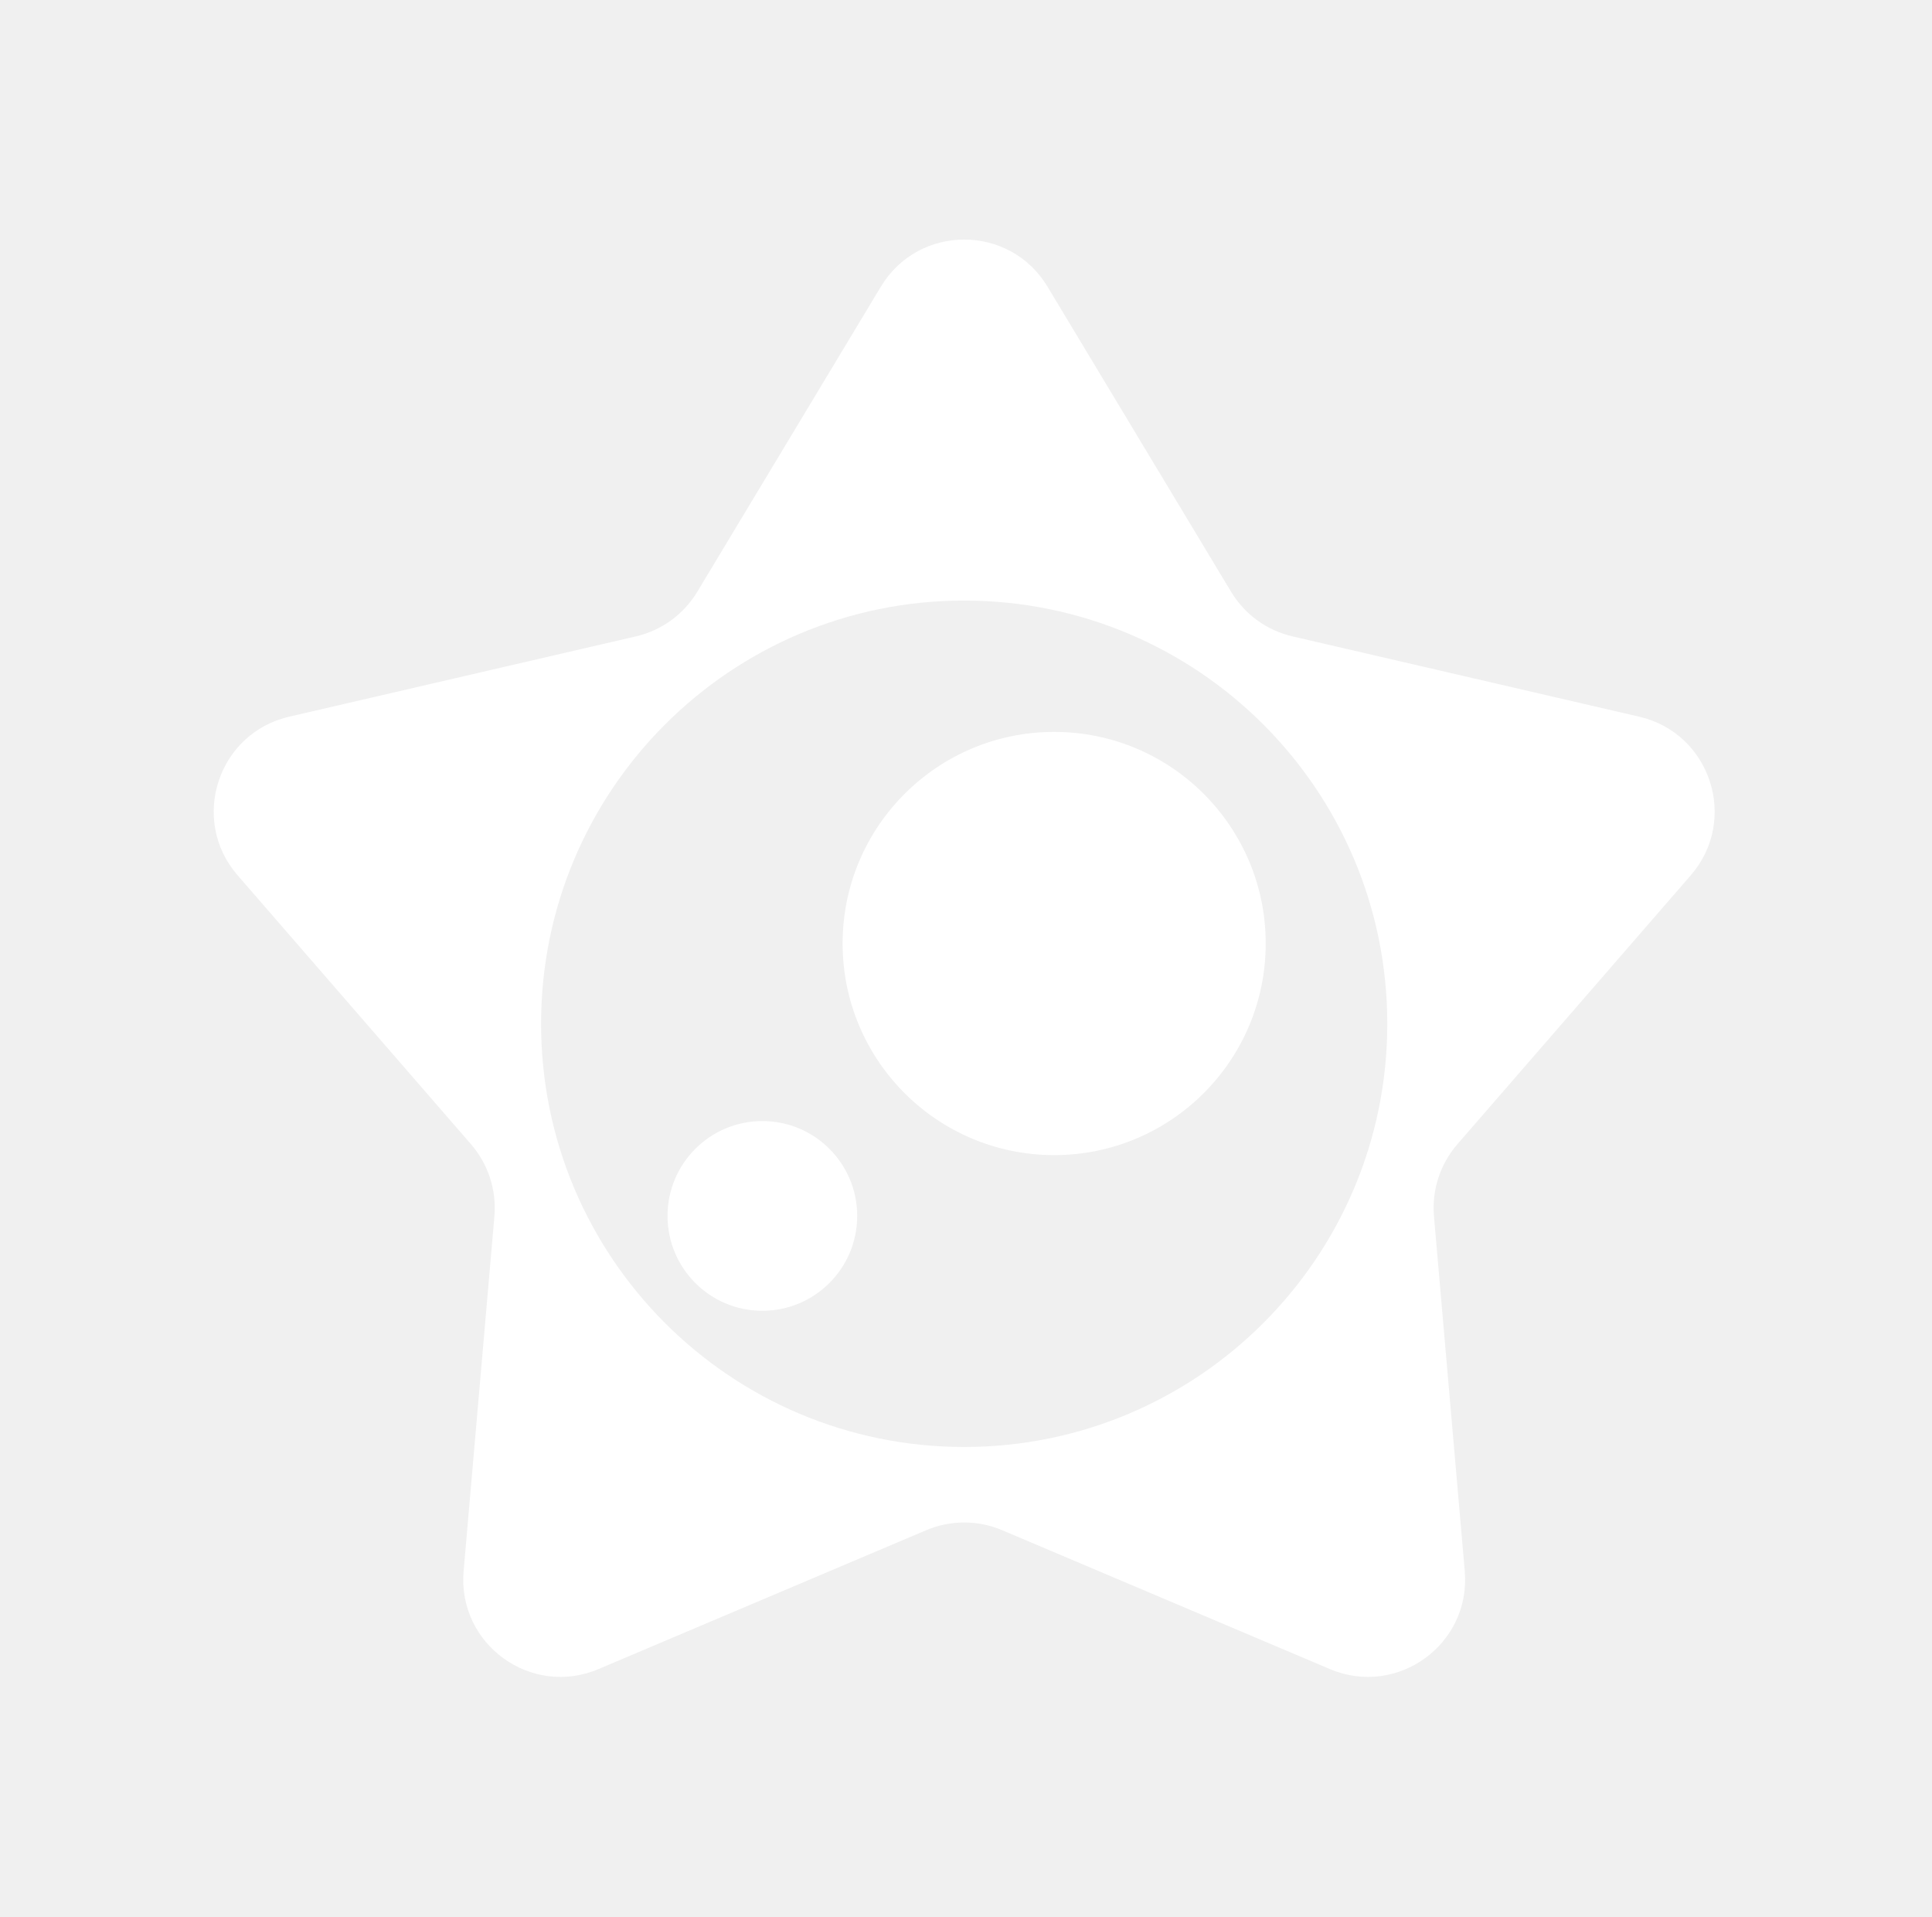
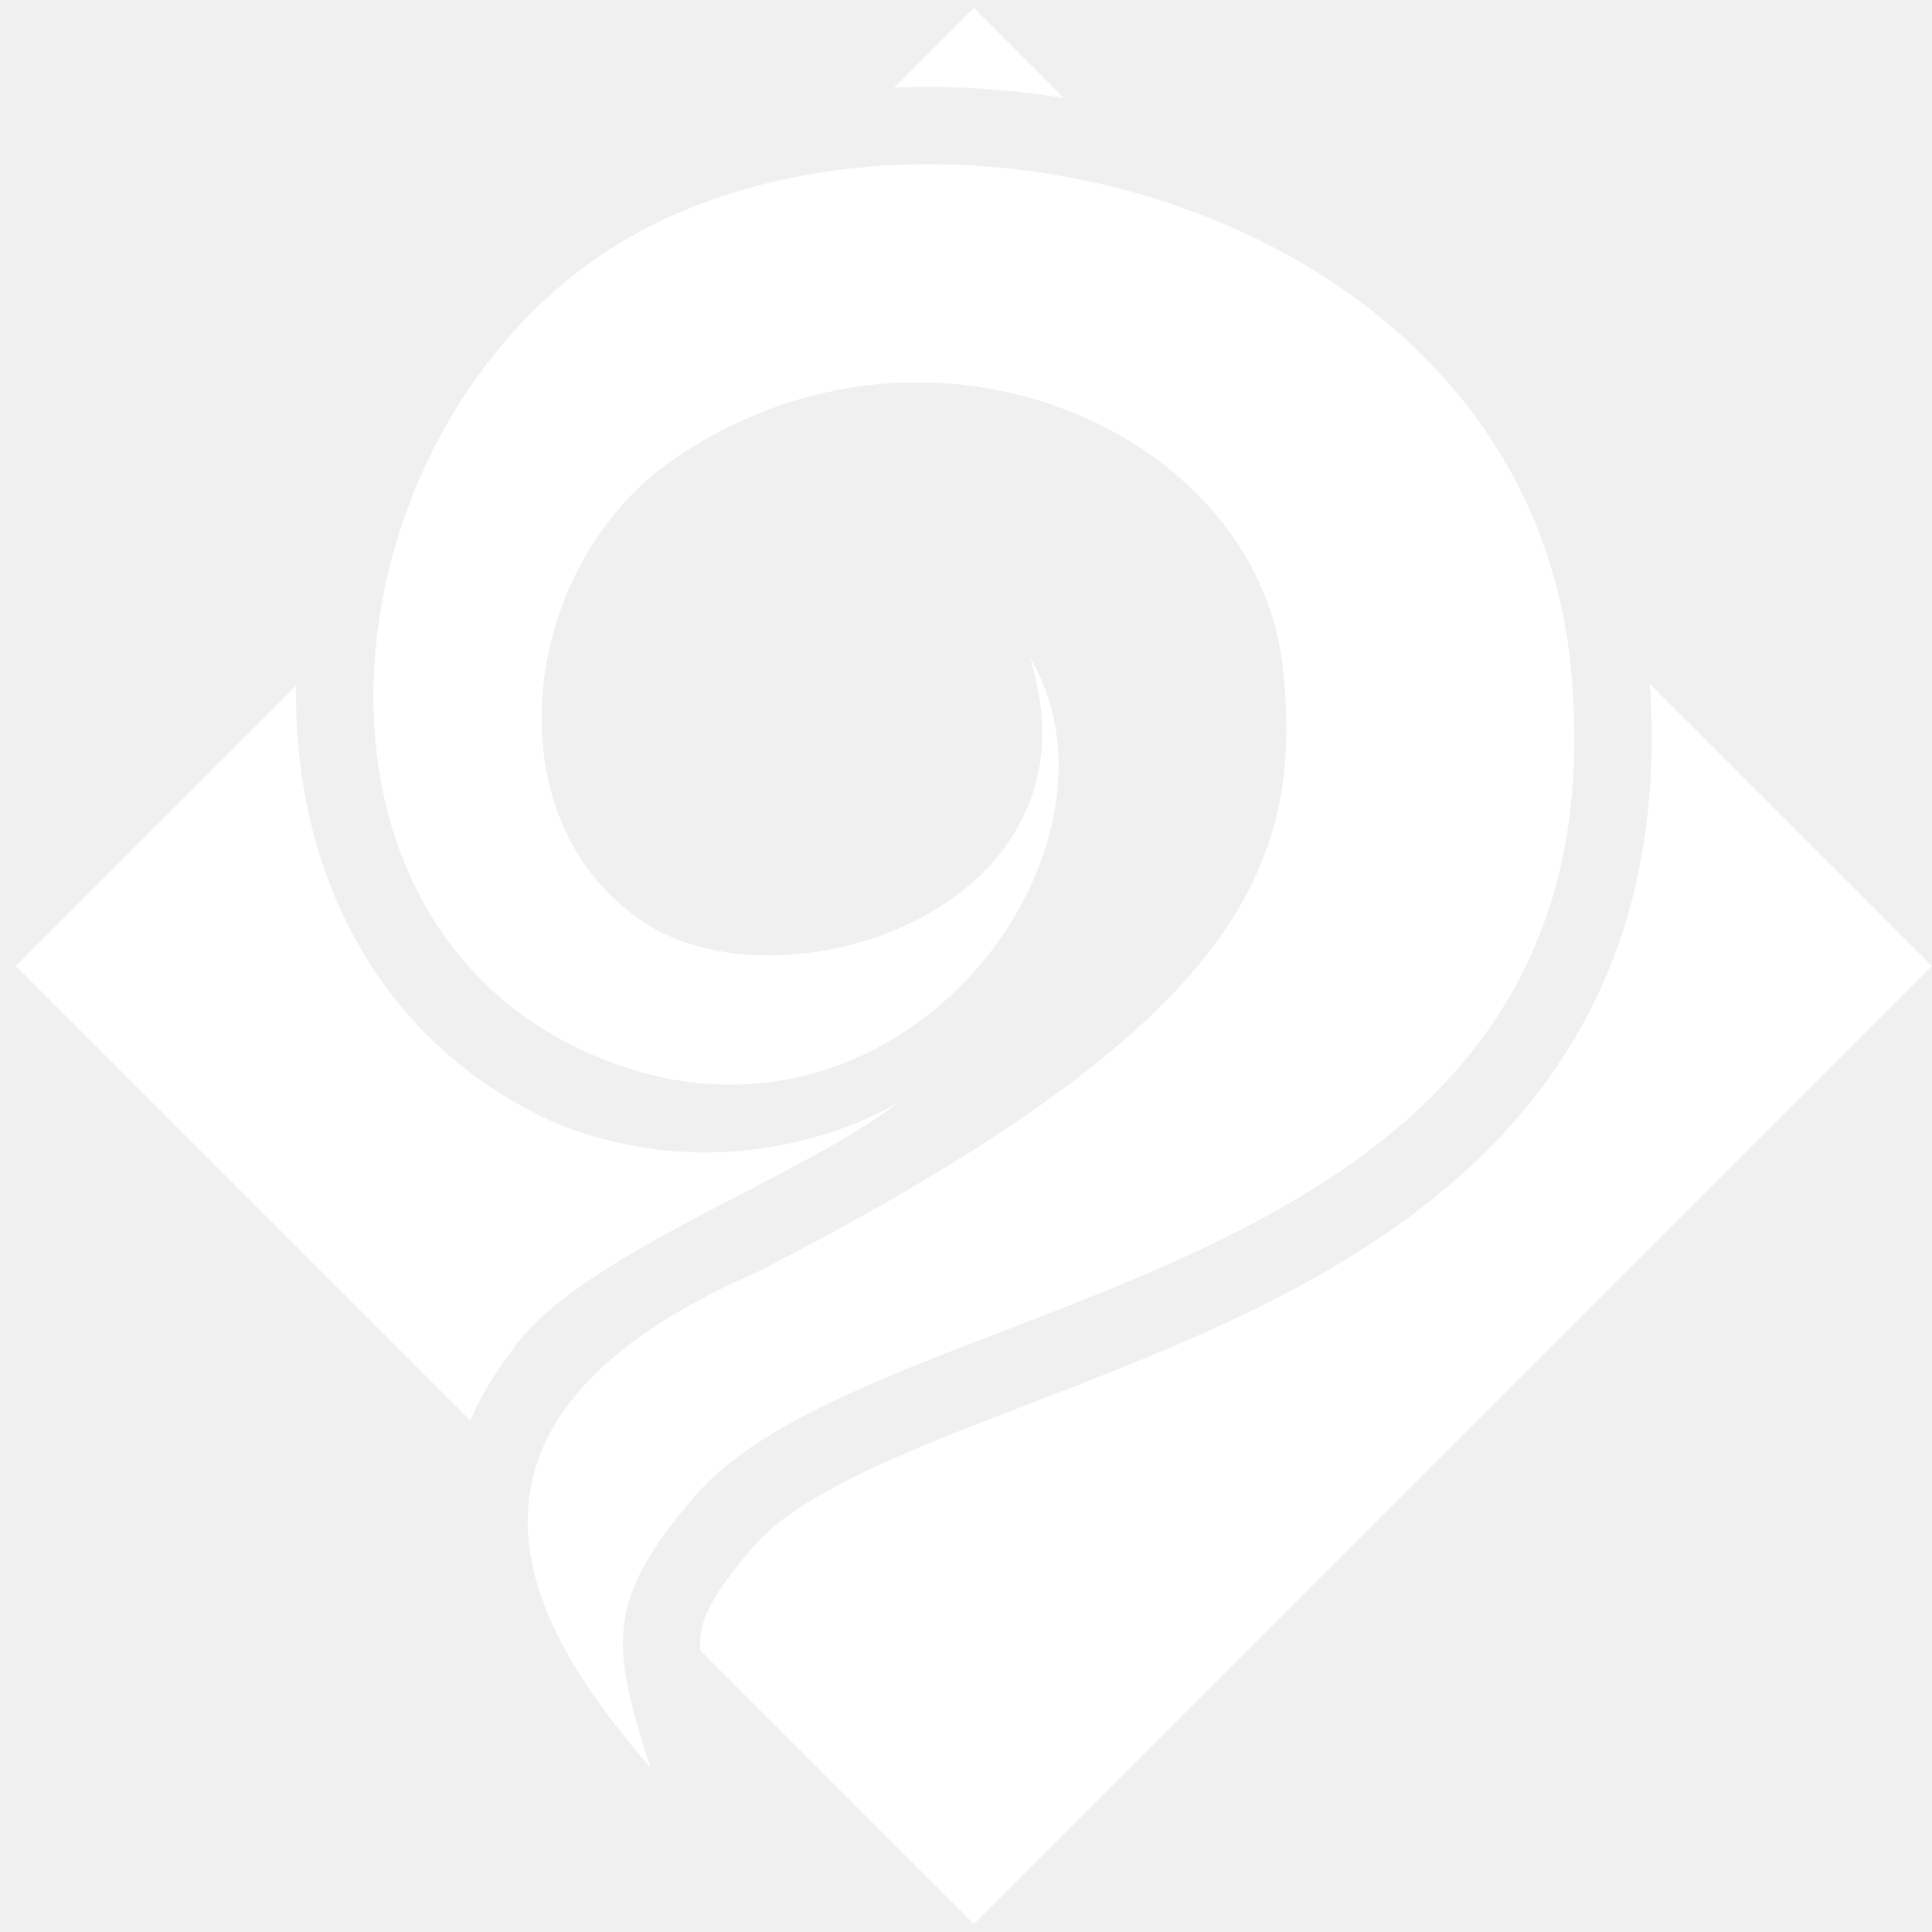
- <svg xmlns="http://www.w3.org/2000/svg" width="121" height="120" viewBox="0 0 121 120" fill="none">
-   <path fill-rule="evenodd" clip-rule="evenodd" d="M65.606 17.951C63.238 14.017 57.535 14.017 55.167 17.951L43.671 37.053C42.82 38.467 41.433 39.475 39.826 39.847L18.106 44.877C13.633 45.913 11.87 51.338 14.88 54.805L29.495 71.642C30.576 72.887 31.106 74.518 30.964 76.162L29.036 98.373C28.639 102.948 33.253 106.3 37.481 104.509L58.01 95.812C59.529 95.169 61.244 95.169 62.763 95.812L83.292 104.509C87.519 106.3 92.134 102.948 91.737 98.373L89.809 76.162C89.666 74.518 90.196 72.887 91.278 71.642L105.893 54.805C108.903 51.338 107.14 45.913 102.667 44.877L80.947 39.847C79.34 39.475 77.953 38.467 77.102 37.053L65.606 17.951ZM60.386 90.602C75.021 90.602 86.885 78.738 86.885 64.103C86.885 49.468 75.021 37.604 60.386 37.604C45.752 37.604 33.888 49.468 33.888 64.103C33.888 78.738 45.752 90.602 60.386 90.602Z" fill="white" />
-   <path d="M79.271 59.077C79.271 66.395 73.339 72.327 66.021 72.327C58.704 72.327 52.772 66.395 52.772 59.077C52.772 51.76 58.704 45.828 66.021 45.828C73.339 45.828 79.271 51.76 79.271 59.077Z" fill="white" />
-   <path d="M53.686 76.134C53.686 79.415 51.026 82.074 47.746 82.074C44.466 82.074 41.807 79.415 41.807 76.134C41.807 72.854 44.466 70.195 47.746 70.195C51.026 70.195 53.686 72.854 53.686 76.134Z" fill="white" />
+ <svg xmlns="http://www.w3.org/2000/svg" width="121" height="121" viewBox="0 0 121 121" fill="none">
+   <path d="M66.634 6.141L60.993 0.5L55.997 5.496C59.53 5.344 63.114 5.566 66.634 6.141Z" fill="white" />
+   <path d="M103.321 42.828C104.031 53.083 101.569 61.165 96.957 67.574C92.243 74.124 85.572 78.521 78.893 81.838C74.1 84.219 68.936 86.204 64.297 87.987L64.294 87.988L64.292 87.989L64.29 87.99L64.287 87.991C62.561 88.654 60.908 89.29 59.374 89.908C53.279 92.361 49.257 94.463 47.206 96.837C44.542 99.922 44.009 101.341 43.885 102.35C43.847 102.659 43.838 102.989 43.866 103.373L60.993 120.5L120.993 60.5L103.321 42.828Z" fill="white" />
+   <path d="M36.867 65.961C55.976 74.483 71.801 53.352 64.468 41.102C69.551 56.769 49.301 63.519 40.468 57.852C30.523 51.472 32.517 35.31 42.301 28.686C58.301 17.852 78.515 27.051 80.301 41.519C81.968 55.019 76.468 64.686 47.552 79.609C24.008 89.802 34.819 103.764 40.735 110.715C38.257 102.989 37.869 100.247 43.544 93.675C47.287 89.34 54.634 86.516 62.773 83.387C80.057 76.743 100.91 68.727 98.396 41.964C95.592 12.111 55.522 2.548 36.562 16.74C20.149 29.026 17.759 57.439 36.867 65.961Z" fill="white" />
+   <path d="M29.465 88.973C30.049 87.569 30.85 86.183 31.895 84.832C34.237 81.117 40.557 77.832 46.519 74.734C50.288 72.775 53.913 70.891 56.301 69.019C56.301 69.019 46.801 75.102 34.896 70.38C23.234 65.179 18.349 53.985 18.55 42.943L0.993 60.5L29.465 88.973Z" fill="white" />
</svg>
